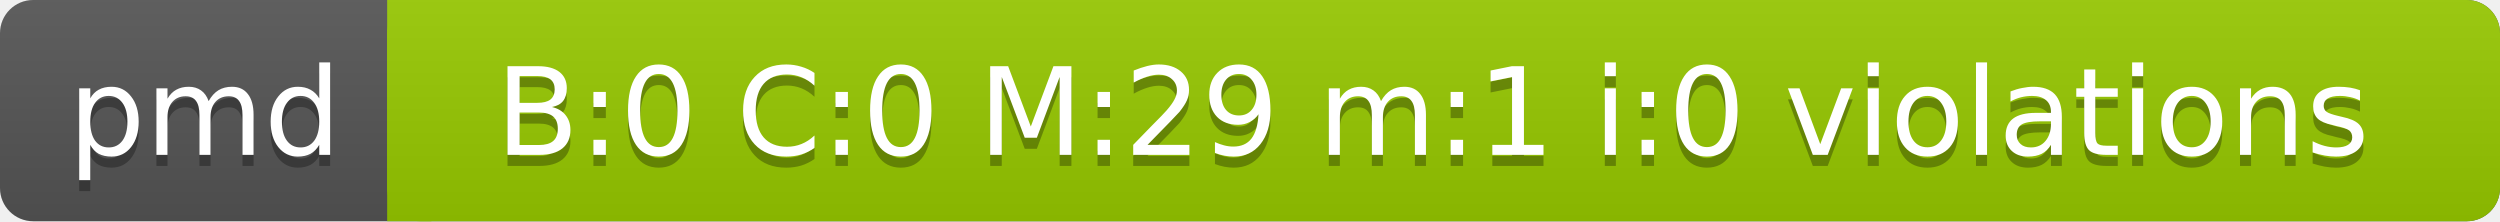
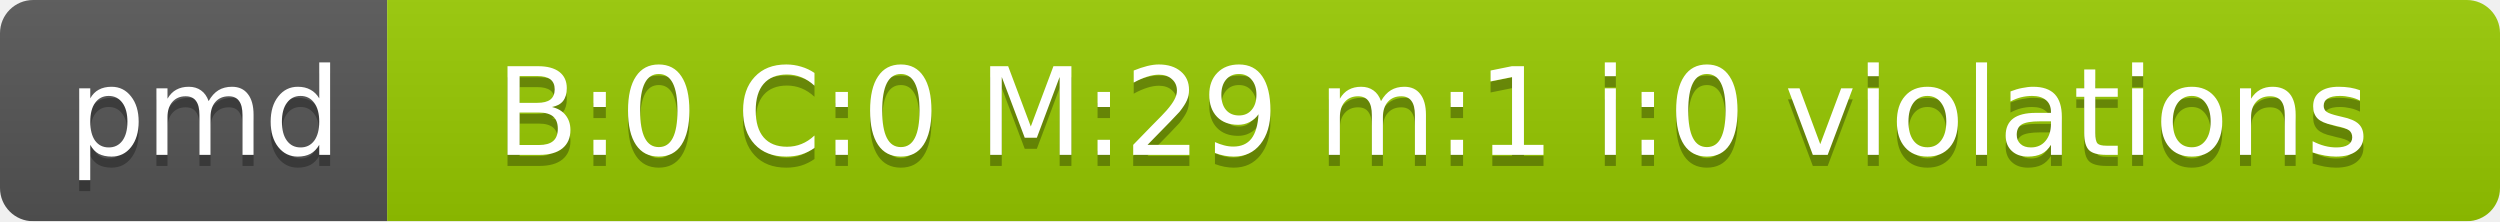
<svg xmlns="http://www.w3.org/2000/svg" width="226" height="20">
-   <linearGradient id="a" x2="0" y2="100%">
+   <linearGradient id="b" x2="0" y2="100%">
    <stop offset="0" stop-color="#bbb" stop-opacity=".1" />
    <stop offset="1" stop-opacity=".1" />
  </linearGradient>
-   <rect rx="3" width="226" height="20" fill="#555" />
-   <rect rx="3" x="35" width="191" height="20" fill="#97CA00" />
-   <path fill="#97CA00" d="M35 0h4v20h-4z" />
-   <rect rx="3" width="226" height="20" fill="url(#a)" />
+   <mask id="a">
+     <rect width="226" height="20" rx="3" fill="#fff" />
+   </mask>
+   <g mask="url(#a)">
+     <path fill="#555" d="M0 0h35v20H0z" />
+     <path fill="#97CA00" d="M35 0h191v20H35z" />
+     <path fill="url(#b)" d="M0 0h226v20H0z" />
+   </g>
  <g fill="#fff" text-anchor="middle" font-family="DejaVu Sans,Verdana,Geneva,sans-serif" font-size="11">
    <text x="18.5" y="15" fill="#010101" fill-opacity=".3">pmd</text>
    <text x="18.5" y="14">pmd</text>
    <text x="129.5" y="15" fill="#010101" fill-opacity=".3">B:0 C:0 M:29 m:1 i:0 violations</text>
    <text x="129.5" y="14">B:0 C:0 M:29 m:1 i:0 violations</text>
  </g>
</svg>
